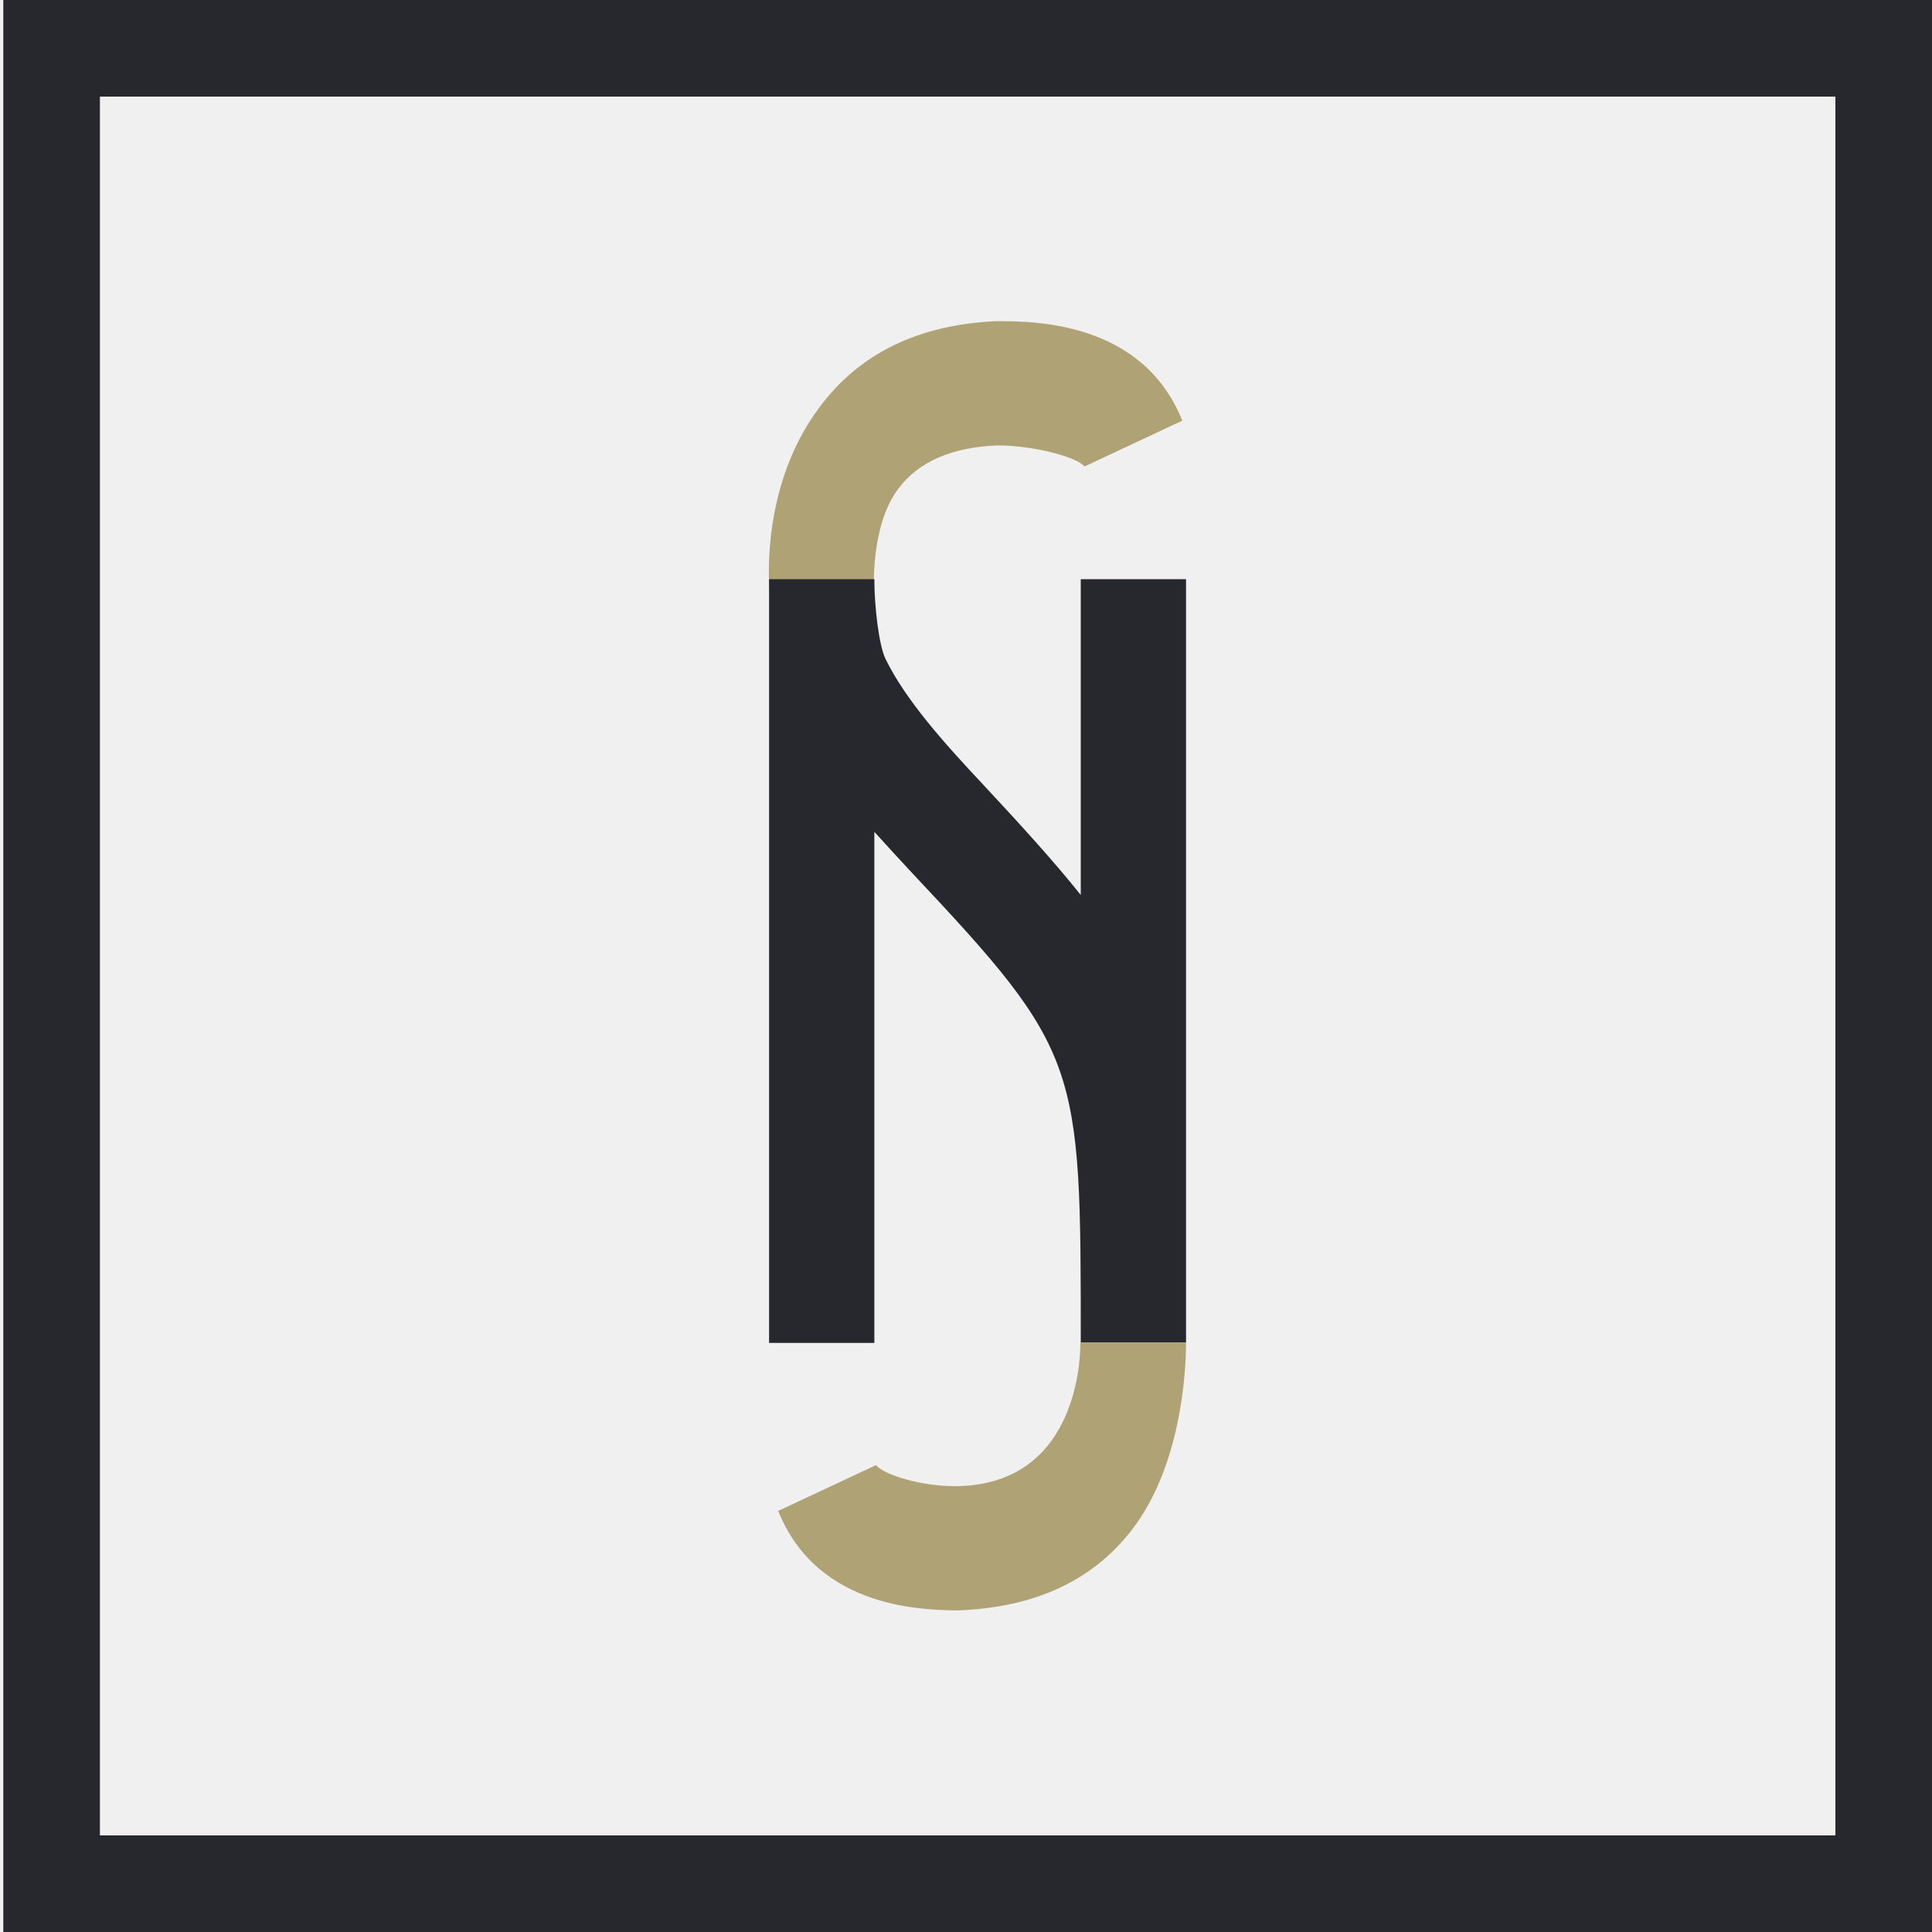
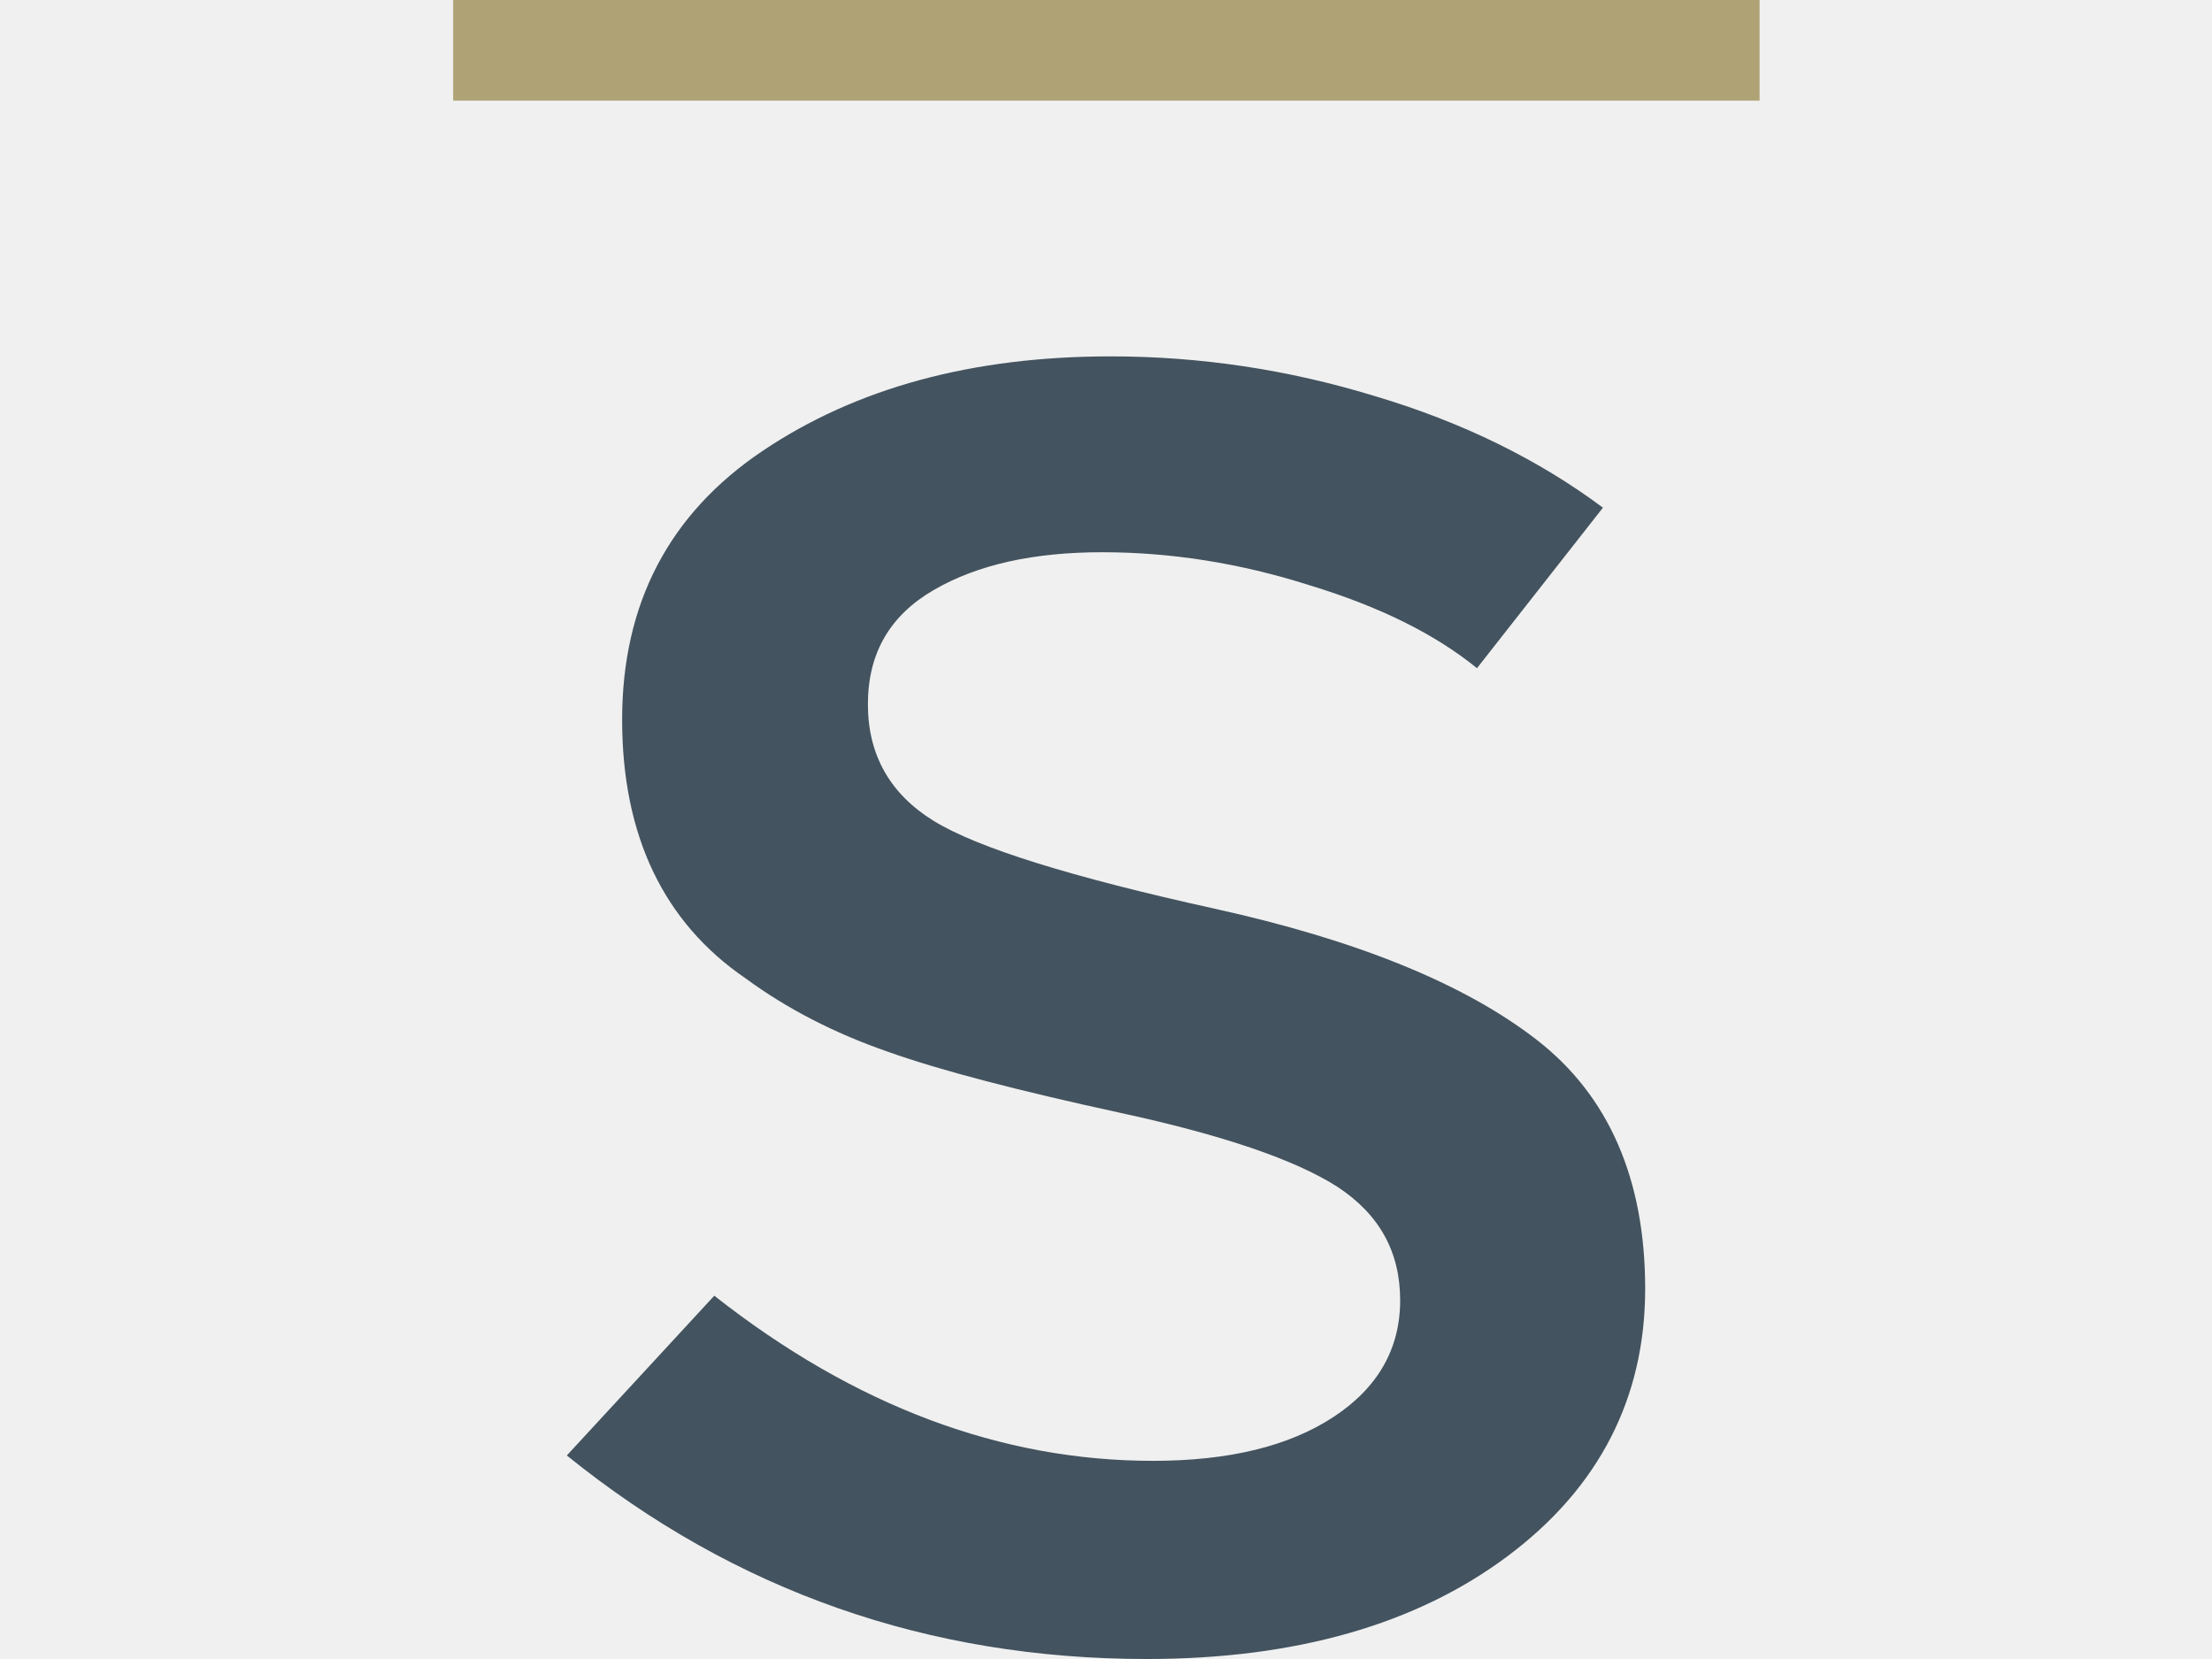
- <svg xmlns="http://www.w3.org/2000/svg" version="1.1" x="0px" y="0px" viewBox="0 252 468 468" enable-background="new 0 252 468 468" xml:space="preserve">
+ <svg xmlns="http://www.w3.org/2000/svg" version="1.1" x="0px" y="0px" width="288px" height="216px" viewBox="0 0 288 216" enable-background="new 0 0 288 216" xml:space="preserve">
  <g id="Layer_1">
-     <g id="Layer_1_1_" display="none">
-       <circle display="inline" fill="#231F20" cx="234" cy="486" r="234" />
-       <text transform="matrix(1 0 0 1 97.7583 513.1436)" display="inline" fill="#FFFFFF" font-family="'HelveticaNeue-Bold'" font-size="112.32">Logo</text>
+     <g id="Layer_1_2_">
+       <g id="Layer_1_1_" display="none">
+         <circle display="inline" fill="#231F20" cx="144" cy="360" r="108" />
+         <text transform="matrix(1 0 0 1 81.1191 372.5282)" display="inline" fill="#FFFFFF" font-family="'HelveticaNeue-Bold'" font-size="51.84">Logo</text>
+       </g>
+       <g id="Layer_2">
+         <circle fill="#333333" cx="-241.2" cy="627.4" r="105.9" />
+         <g>
+           <path fill="#918E8D" d="M-265.9,583c-0.1-1.2-0.9-12.4,5.8-21.3c4.8-6.4,11.8-9.8,20.9-10.1l0,0c4.4,0,17.1,0,21.8,11.7      l-11.5,5.4c-0.9-1.1-6-2.5-10.2-2.5c-5.3,0.2-9.3,1.9-11.7,5.1c-3.2,4.3-2.9,11.8-2.9,11.8L-265.9,583L-265.9,583z" />
+         </g>
+         <g>
+           <path fill="#FFFFFF" d="M-217,671.4h-12.4c0-32.7,0-34.1-19.9-55.2c-1.5-1.6-2.9-3.1-4.3-4.7v60H-266v-89.7h12.4      c0,3.2,0.5,7.8,1.3,9.3c2.4,4.8,6.9,9.9,11.4,14.7c4.7,5,8.4,9.2,11.5,13v-37h12.4V671.4z" />
+         </g>
+         <g>
+           <path fill="#918E8D" d="M-217,671.4c0,1.2,0,13.2-5.9,21.3c-4.7,6.5-11.8,9.8-20.9,10.1h0.7c-4.4,0-17.1,0-21.8-11.7l11.5-5.4      c0.9,1.1,5.3,2.5,9.4,2.5c15-0.2,14.5-16.8,14.5-16.9L-217,671.4L-217,671.4z" />
+         </g>
+         <g>
+           <path fill="#AFA376" d="M473.4,539.7c-0.1-1.2-0.8-11.8,5.5-20.3c4.5-6.1,11.2-9.3,19.8-9.7l0,0c4.2,0,16.3,0,20.8,11.1      l-10.9,5.1c-0.8-1.1-5.7-2.4-9.7-2.4c-5.1,0.2-8.9,1.8-11.1,4.8c-3.1,4.1-2.7,11.2-2.7,11.3H473.4L473.4,539.7z" />
+         </g>
+         <g>
+           <path fill="#27282D" d="M519.9,623.9h-11.8c0-31.2,0-32.4-19-52.6c-1.4-1.5-2.8-3-4.1-4.5V624h-11.8v-85.4h11.8      c0,3,0.5,7.4,1.2,8.9c2.2,4.6,6.6,9.5,10.9,14c4.4,4.8,8,8.7,10.9,12.4v-35.3h11.8V623.9z" />
+         </g>
+         <g>
+           <path fill="#AFA376" d="M519.9,623.9c0,1.2,0,12.5-5.6,20.3c-4.4,6.2-11.2,9.3-19.9,9.6c0,0,0.7,0,0.6,0      c-4.2,0-16.3,0-20.8-11.1l10.9-5.1c0.8,1.1,5.1,2.4,9,2.4c14.3-0.2,13.8-16,13.8-16.1H519.9L519.9,623.9z" />
+         </g>
+         <g>
+           <path fill="#B09852" d="M240.6,279.3v194.4h-194V279.3H240.6 M251.4,268.5H35.8v216h215.6V268.5L251.4,268.5z" />
+         </g>
+       </g>
    </g>
-     <g id="Layer_2">
-       <circle fill="#333333" cx="-599.4" cy="483.7" r="229.5" />
+     <g id="Layer_2_1_">
+ 	</g>
+     <rect x="59" y="0" fill="#AFA376" width="170.1" height="13.1" />
+   </g>
+   <g id="Samantha_Nickerson_Logo">
+     <g>
      <g>
-         <path fill="#918E8D" d="M-652.9,387.6c-0.2-2.7-1.9-26.8,12.5-46.2c10.3-13.9,25.5-21.2,45.2-21.9l0,0c9.5,0,37.1,0,47.3,25.4     l-24.9,11.7c-1.9-2.4-13.1-5.4-22-5.4c-11.5,0.5-20.1,4.1-25.3,11c-7,9.3-6.3,25.5-6.3,25.6L-652.9,387.6L-652.9,387.6z" />
-       </g>
-       <g>
-         <path fill="#FFFFFF" d="M-546.9,579.1h-26.8c0-70.9,0-73.8-43.1-119.7c-3.2-3.4-6.3-6.7-9.4-10.2v130H-653V384.9h26.8     c0,7,1.1,16.8,2.8,20.2c5.1,10.4,15,21.5,24.8,31.9c10.1,10.9,18.3,19.9,24.9,28.1v-80.2h26.8V579.1z" />
-       </g>
-       <g>
-         <path fill="#918E8D" d="M-546.9,579.1c0,2.6,0,28.5-12.7,46.2c-10.1,14-25.5,21.2-45.2,21.9h1.5c-9.5,0-37.1,0-47.3-25.4     l24.9-11.7c1.9,2.4,11.5,5.5,20.4,5.4c32.5-0.4,31.5-36.4,31.5-36.6L-546.9,579.1L-546.9,579.1z" />
-       </g>
-       <g>
-         <path fill="#AFA376" d="M186.4,394.8c-0.2-2.5-1.8-25.5,12-44c9.7-13.2,24.2-20.2,43-21l0,0c9.1,0,35.3,0,45,24.1l-23.7,11.1     c-1.8-2.3-12.4-5.1-21-5.1c-11,0.4-19.2,3.9-24.1,10.5c-6.7,8.8-5.9,24.2-5.9,24.4L186.4,394.8L186.4,394.8z" />
-       </g>
-       <g>
-         <path fill="#27282D" d="M287.3,577.2h-25.5c0-67.6,0-70.3-41.1-114c-3-3.2-6-6.5-8.9-9.7v123.8h-25.5v-185h25.5     c0,6.6,1.1,16,2.7,19.3c4.8,9.9,14.3,20.5,23.6,30.4c9.6,10.3,17.4,18.9,23.7,26.8v-76.5h25.5V577.2z" />
-       </g>
-       <g>
-         <path fill="#AFA376" d="M287.3,577.2c0,2.5,0,27.1-12.1,44c-9.6,13.4-24.2,20.2-43.1,20.9c0,0,1.5,0,1.4,0c-9.1,0-35.3,0-45-24.1     l23.7-11.1c1.8,2.3,11,5.2,19.5,5.1c31-0.4,30-34.7,30-34.8L287.3,577.2L287.3,577.2z" />
-       </g>
-       <g>
-         <path fill="#27282D" d="M444.6,275.4v421.2H24.2V275.4H444.6 M468,252H0.8v468H468V252L468,252z" />
+         <path fill="#43535F" d="M143.5,71.9c-8.9,0-16.2,1.6-21.9,4.9c-5.7,3.3-8.6,8.2-8.6,14.9c0,6.6,2.9,11.7,8.6,15.2     c5.7,3.5,17.9,7.3,36.5,11.4c18.6,4.1,32.6,9.8,42,17.1c9.4,7.3,14.1,18.2,14.1,32.4s-6,25.9-17.9,34.8     c-11.9,8.9-27.6,13.4-47,13.4c-28.4,0-53.6-8.8-75.5-26.5L93,168.7c18.3,14.4,37.4,21.5,57.1,21.5c9.9,0,17.7-1.9,23.5-5.7     c5.8-3.8,8.7-8.9,8.7-15.2c0-6.3-2.7-11.2-8.2-14.8c-5.5-3.5-14.8-6.7-28.2-9.6c-13.3-2.9-23.4-5.5-30.4-8     c-6.9-2.4-13.1-5.6-18.4-9.5c-10.7-7.3-16.1-18.6-16.1-33.7c0-15.1,6.1-26.8,18.3-35c12.2-8.2,27.3-12.3,45.3-12.3     c11.6,0,23.1,1.7,34.5,5.2c11.4,3.4,21.3,8.3,29.6,14.5l-16.4,20.9c-5.4-4.4-12.6-8-21.8-10.8C161.4,73.3,152.4,71.9,143.5,71.9z     " />
      </g>
    </g>
  </g>
-   <g id="Layer_2_1_">
- </g>
</svg>
